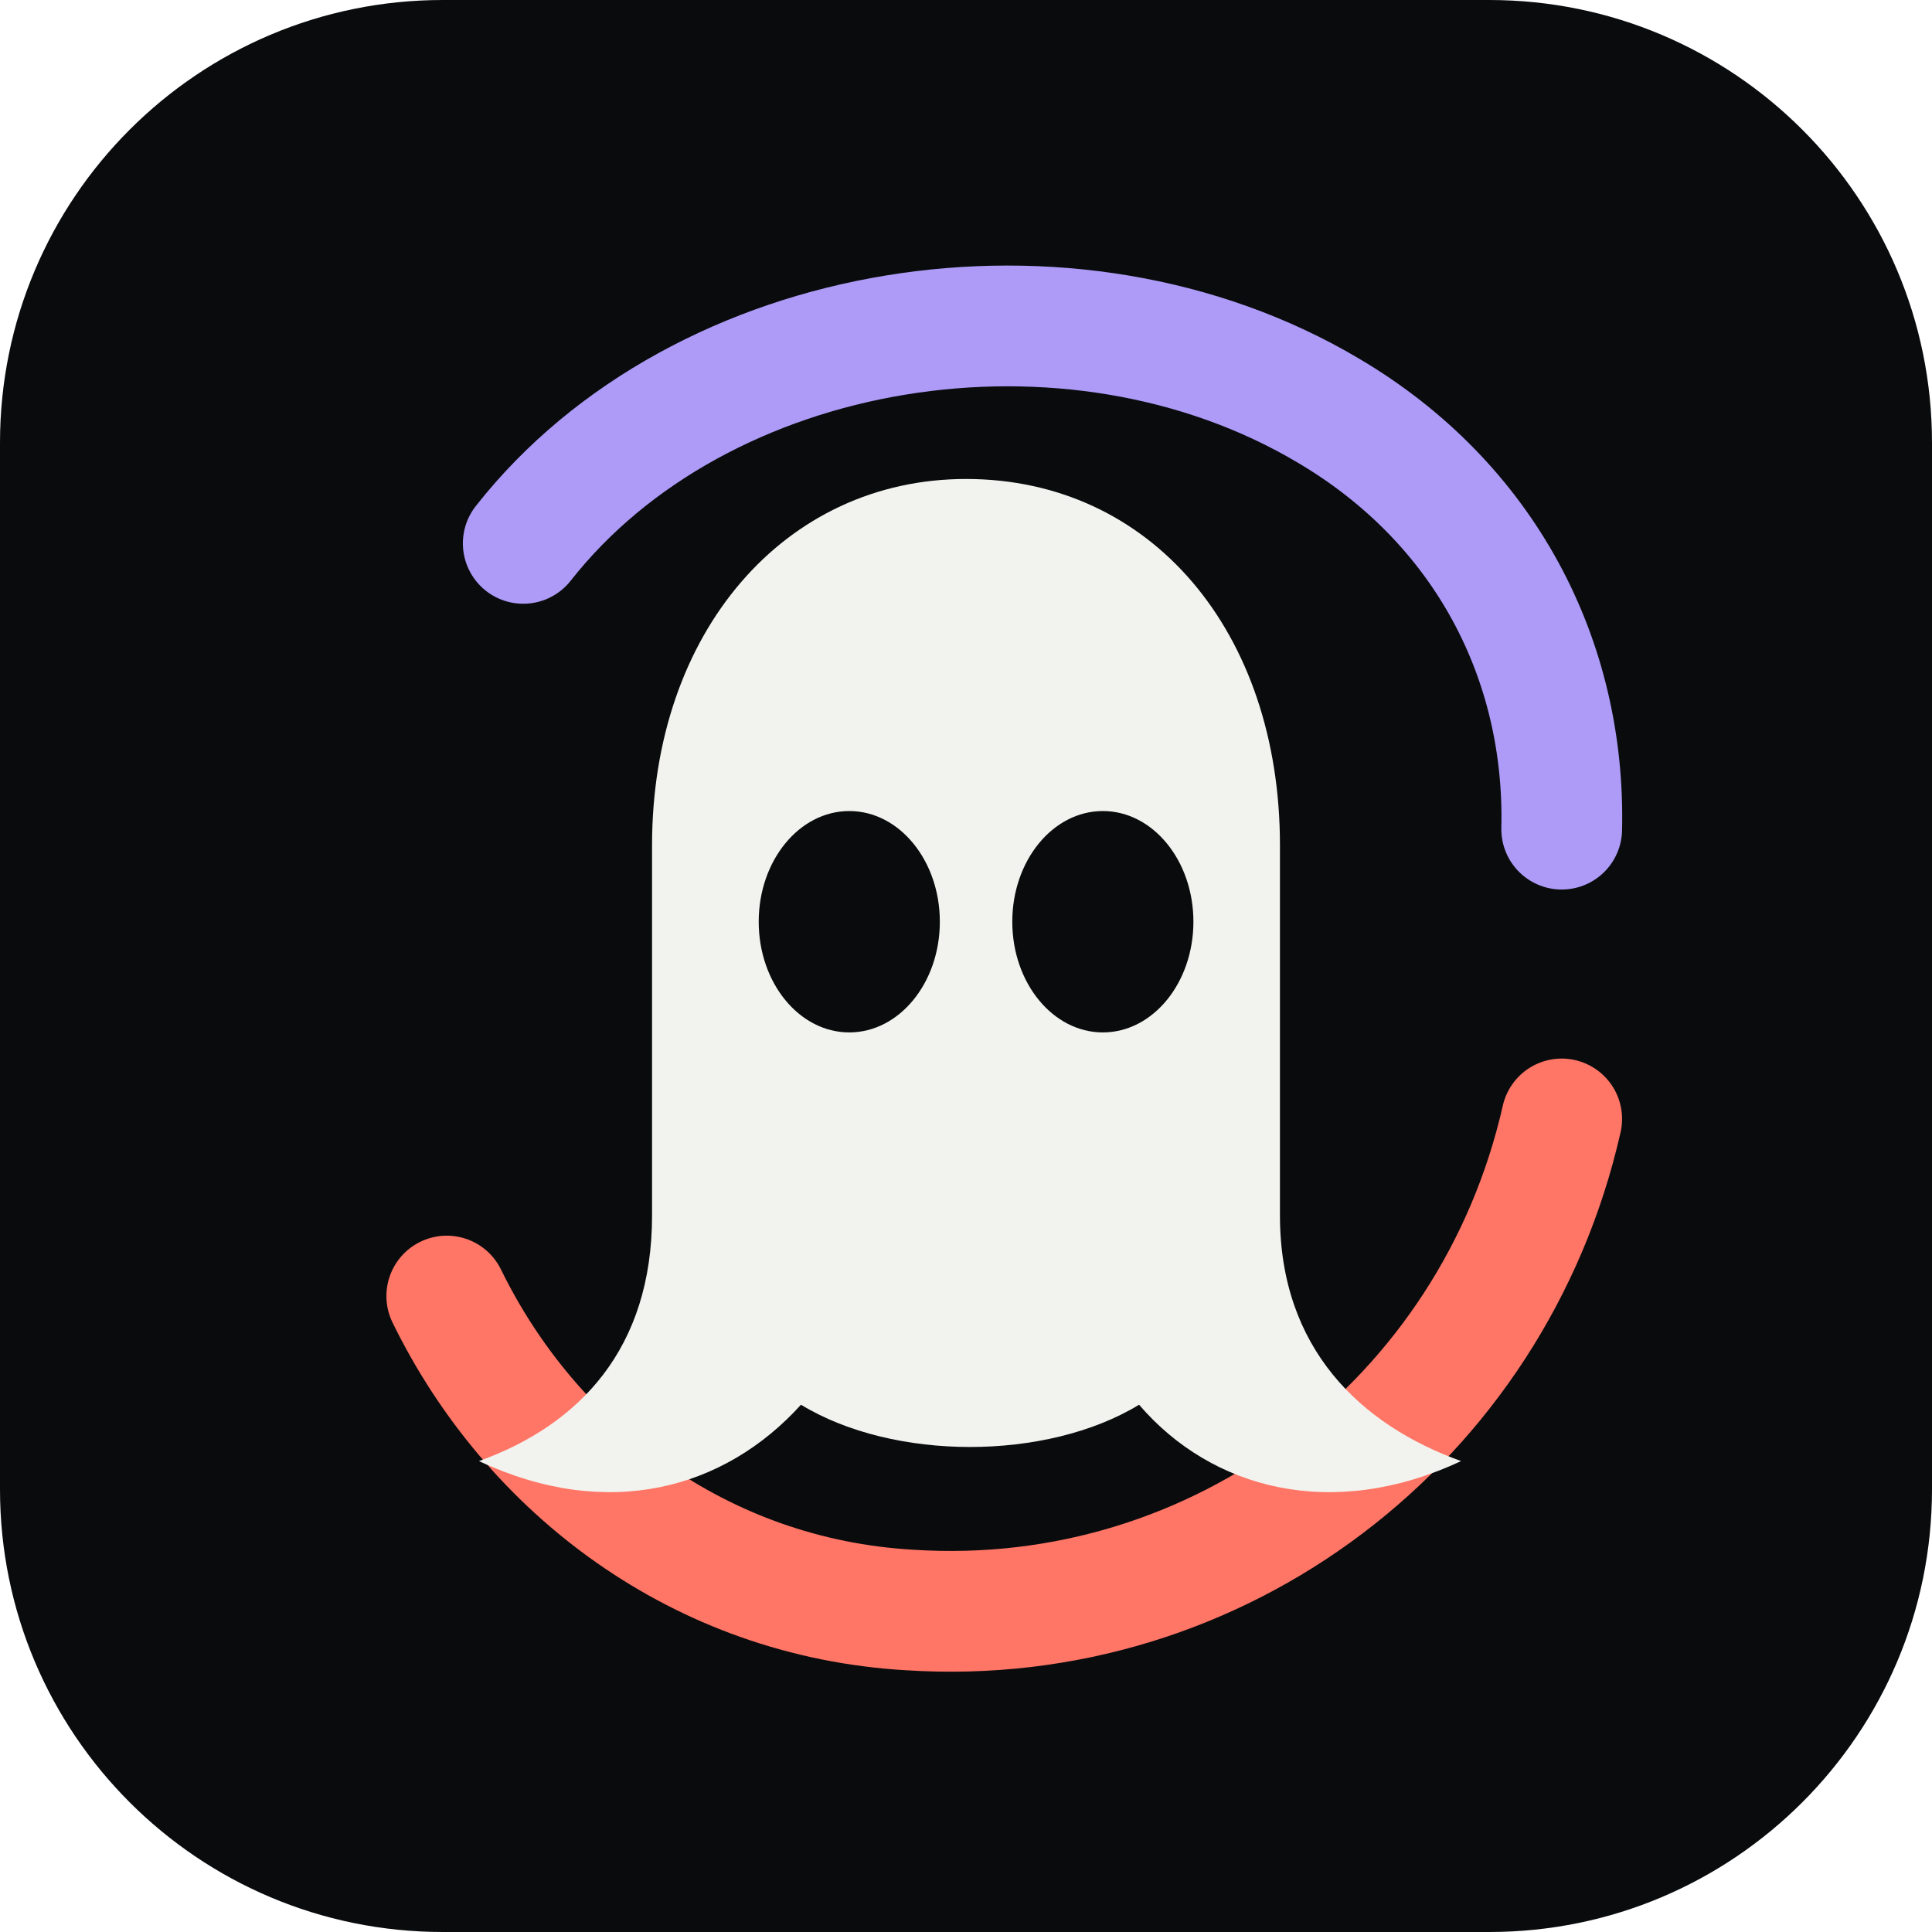
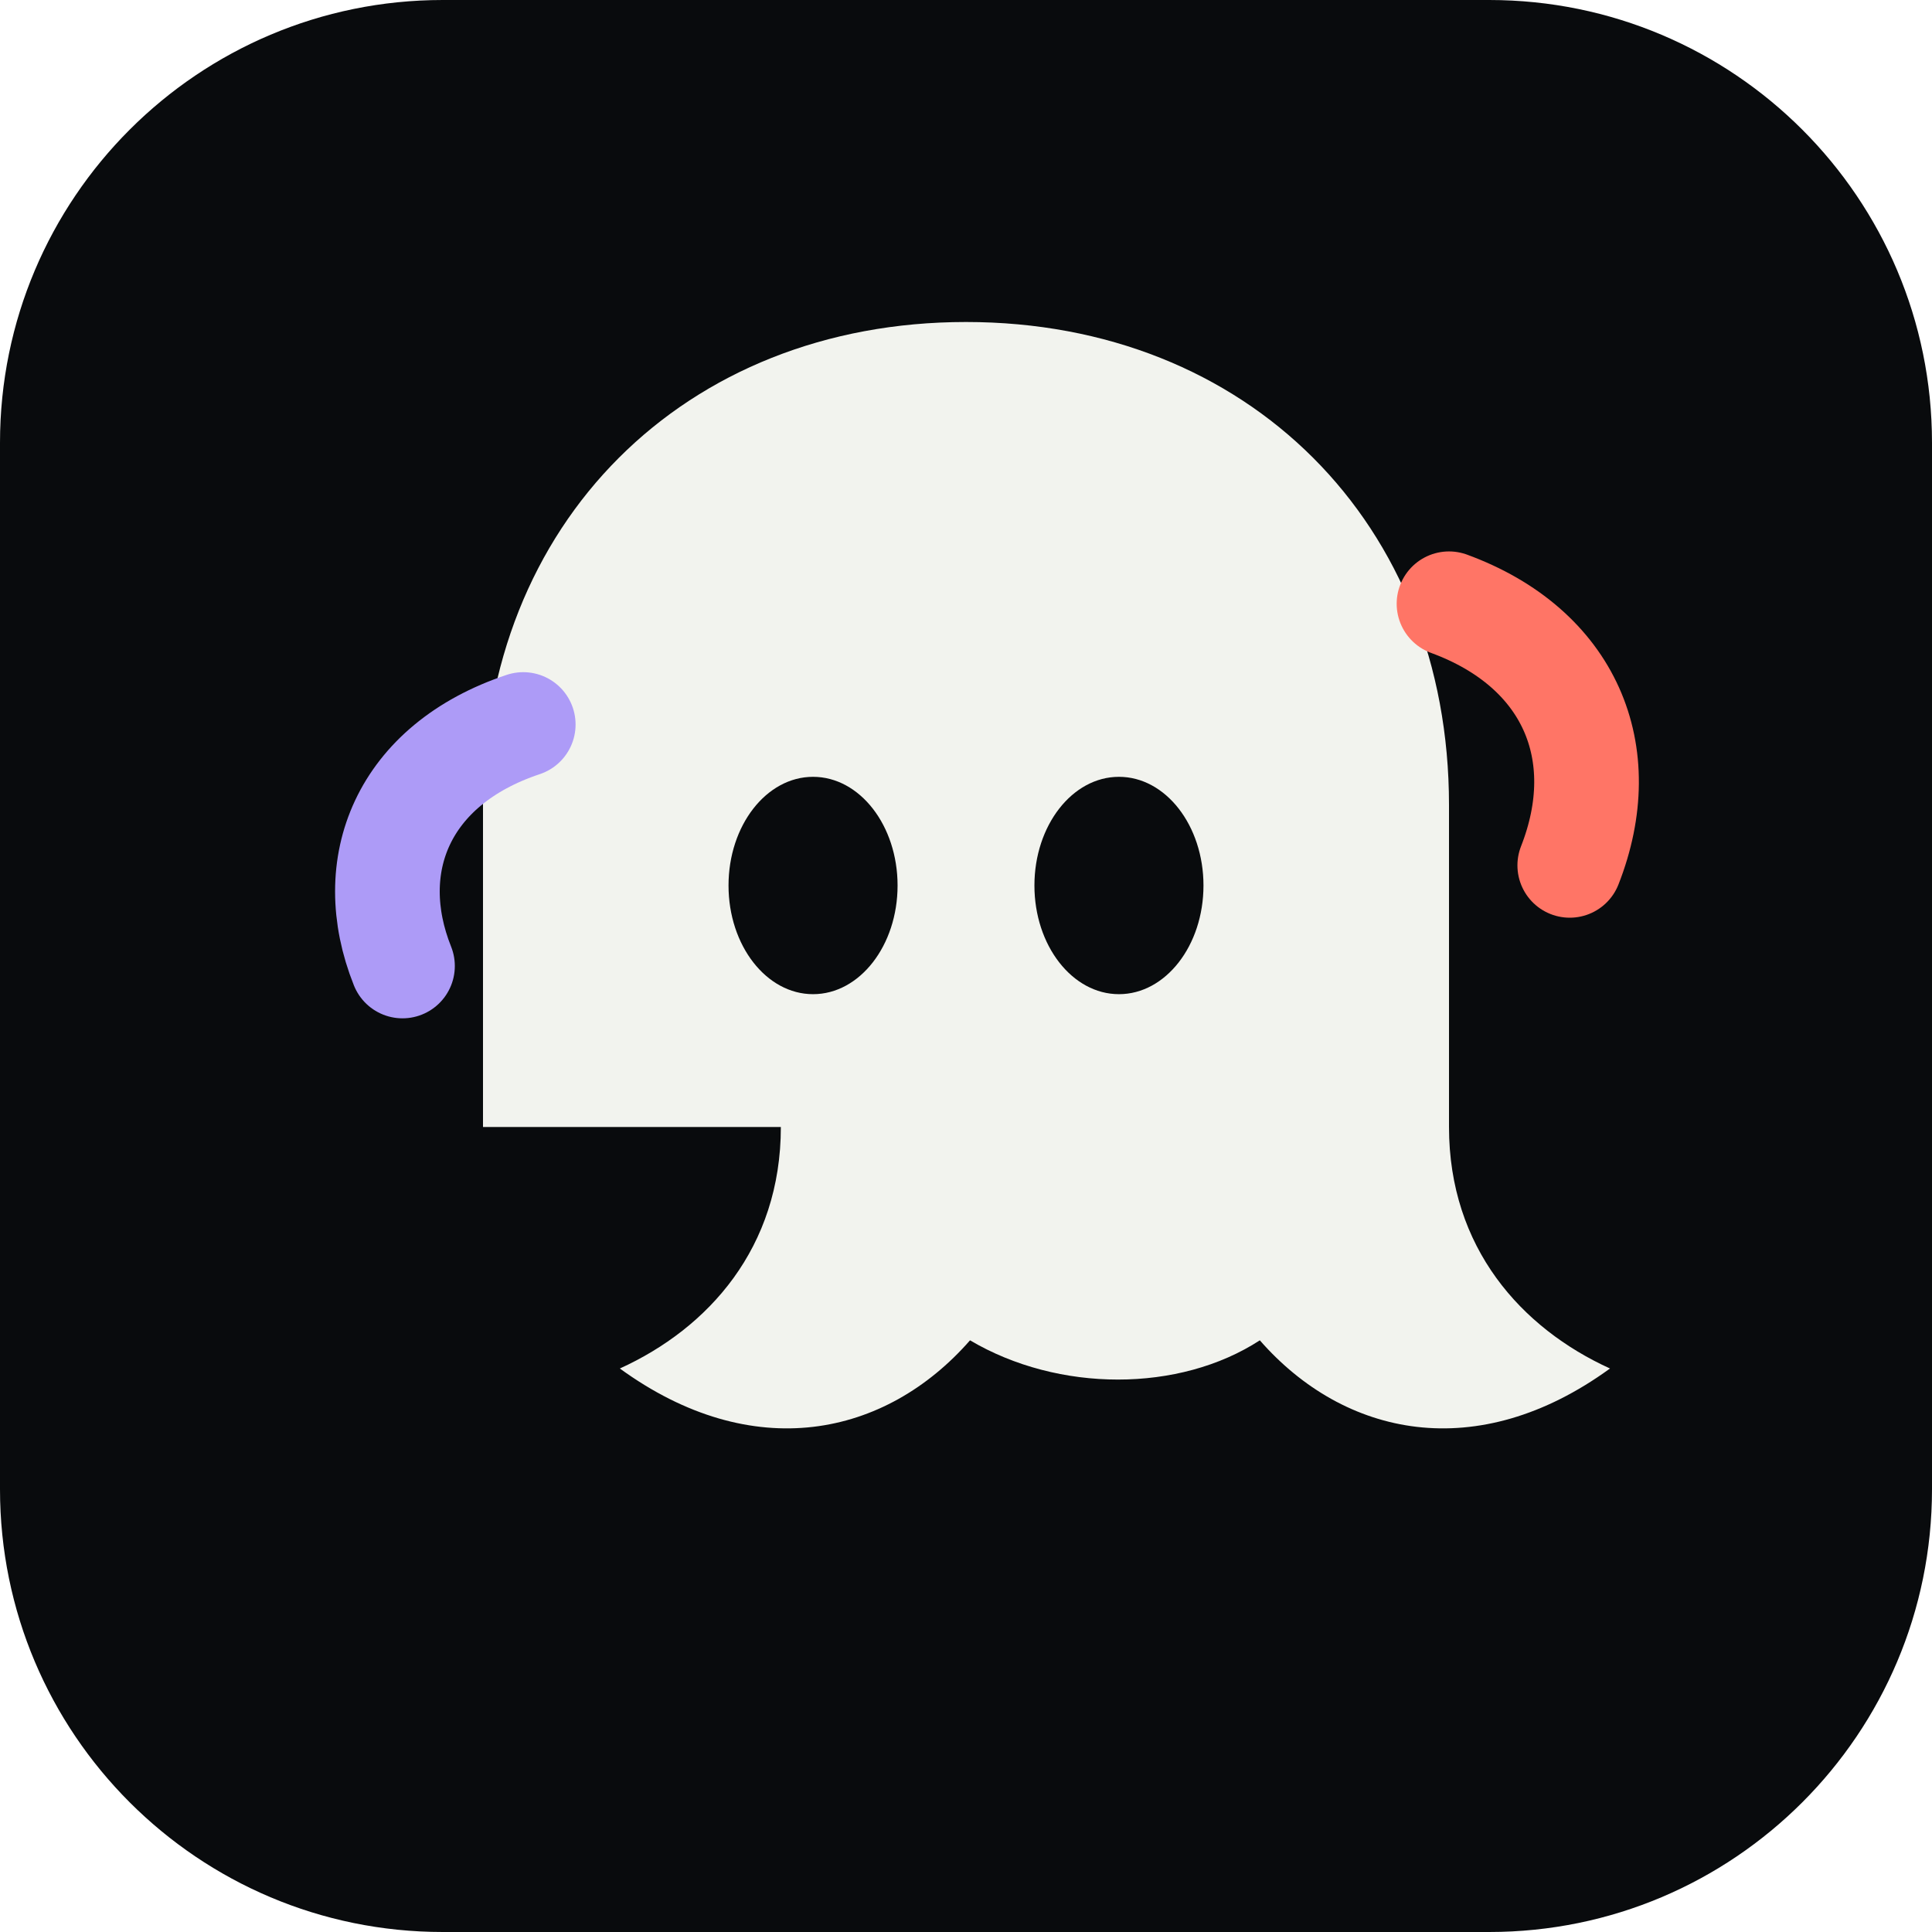
<svg xmlns="http://www.w3.org/2000/svg" viewBox="0 0 48 48">
  <rect width="48" height="48" rx="11" fill="#090b0d" />
-   <path d="M13 13.5C17.4 7.9 26.6 6.4 33 10.2c3.9 2.3 5.9 6.2 5.8 10.4" fill="none" stroke="#ad9bf7" stroke-width="3" stroke-linecap="round" />
-   <path d="M38.8 27.8c-1.7 7.5-8.5 12.7-16.2 12.2-5.2-.3-9.4-3.5-11.5-7.8" fill="none" stroke="#ff7566" stroke-width="3" stroke-linecap="round" />
-   <path d="M16.2 30.2V21c0-5.3 3.3-9.1 7.8-9.1 4.6 0 7.8 3.8 7.8 9.1v9.2c0 3.3 2 5.2 4.5 6.1-3.2 1.5-6.2.7-8-1.4-2.3 1.4-6.1 1.4-8.4 0-1.9 2.1-4.8 2.9-8 1.4 2.5-.9 4.3-2.8 4.3-6.1Z" fill="#f2f3ee" />
-   <ellipse cx="21.1" cy="22.9" rx="2.25" ry="2.75" fill="#090b0d" />
-   <ellipse cx="27.4" cy="22.9" rx="2.25" ry="2.75" fill="#090b0d" />
+   <path d="M12 28V20c0-7 5-12 12-12s12 5 12 12v8c0 3 1.8 5 4 6-3.3 2.4-6.6 1.7-8.7-.7-2 1.3-5 1.3-7.2 0-2.1 2.4-5.4 3.1-8.7.7 2.2-1 4-3 4-6Z" fill="#f2f3ee" />
+   <path d="M13 18c-3 1-4 3.5-3 6" fill="none" stroke="#ad9bf7" stroke-width="2.6" stroke-linecap="round" />
+   <path d="M36 15c3 1.1 4.1 3.7 3 6.5" fill="none" stroke="#ff7566" stroke-width="2.6" stroke-linecap="round" />
+   <ellipse cx="20.2" cy="22" rx="2.1" ry="2.7" fill="#090b0d" />
+   <ellipse cx="27.8" cy="22" rx="2.1" ry="2.7" fill="#090b0d" />
</svg>
